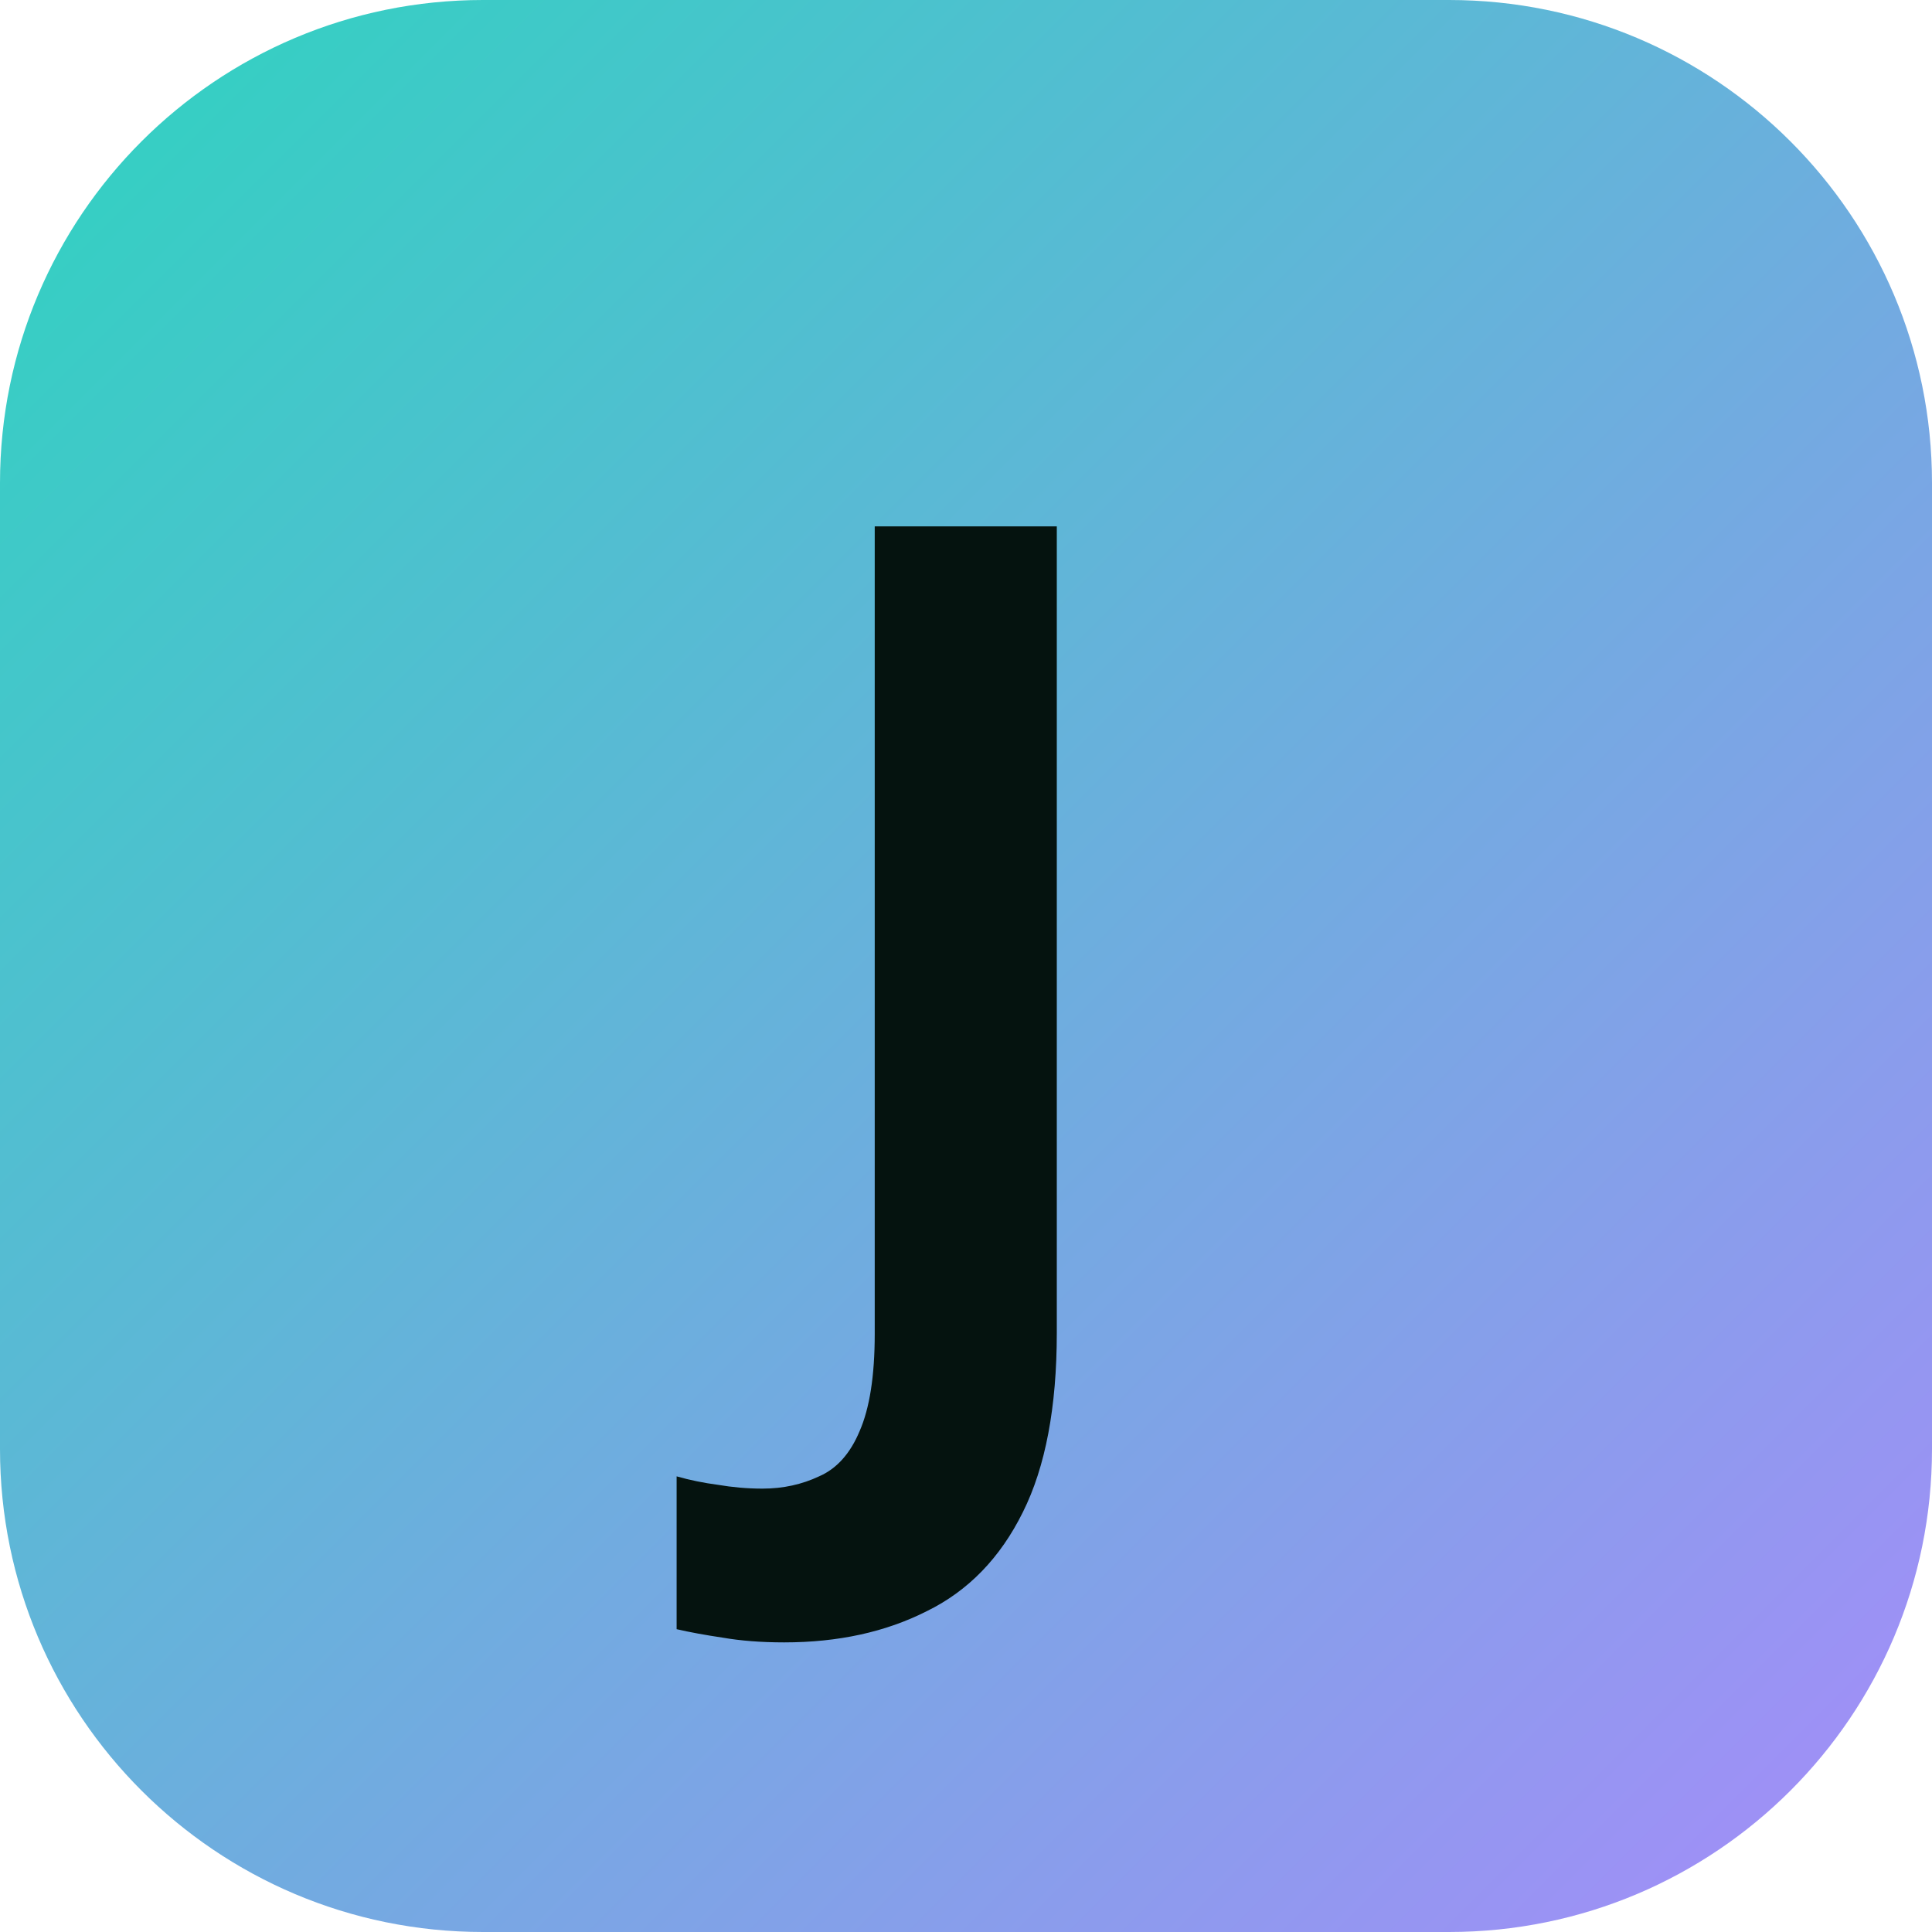
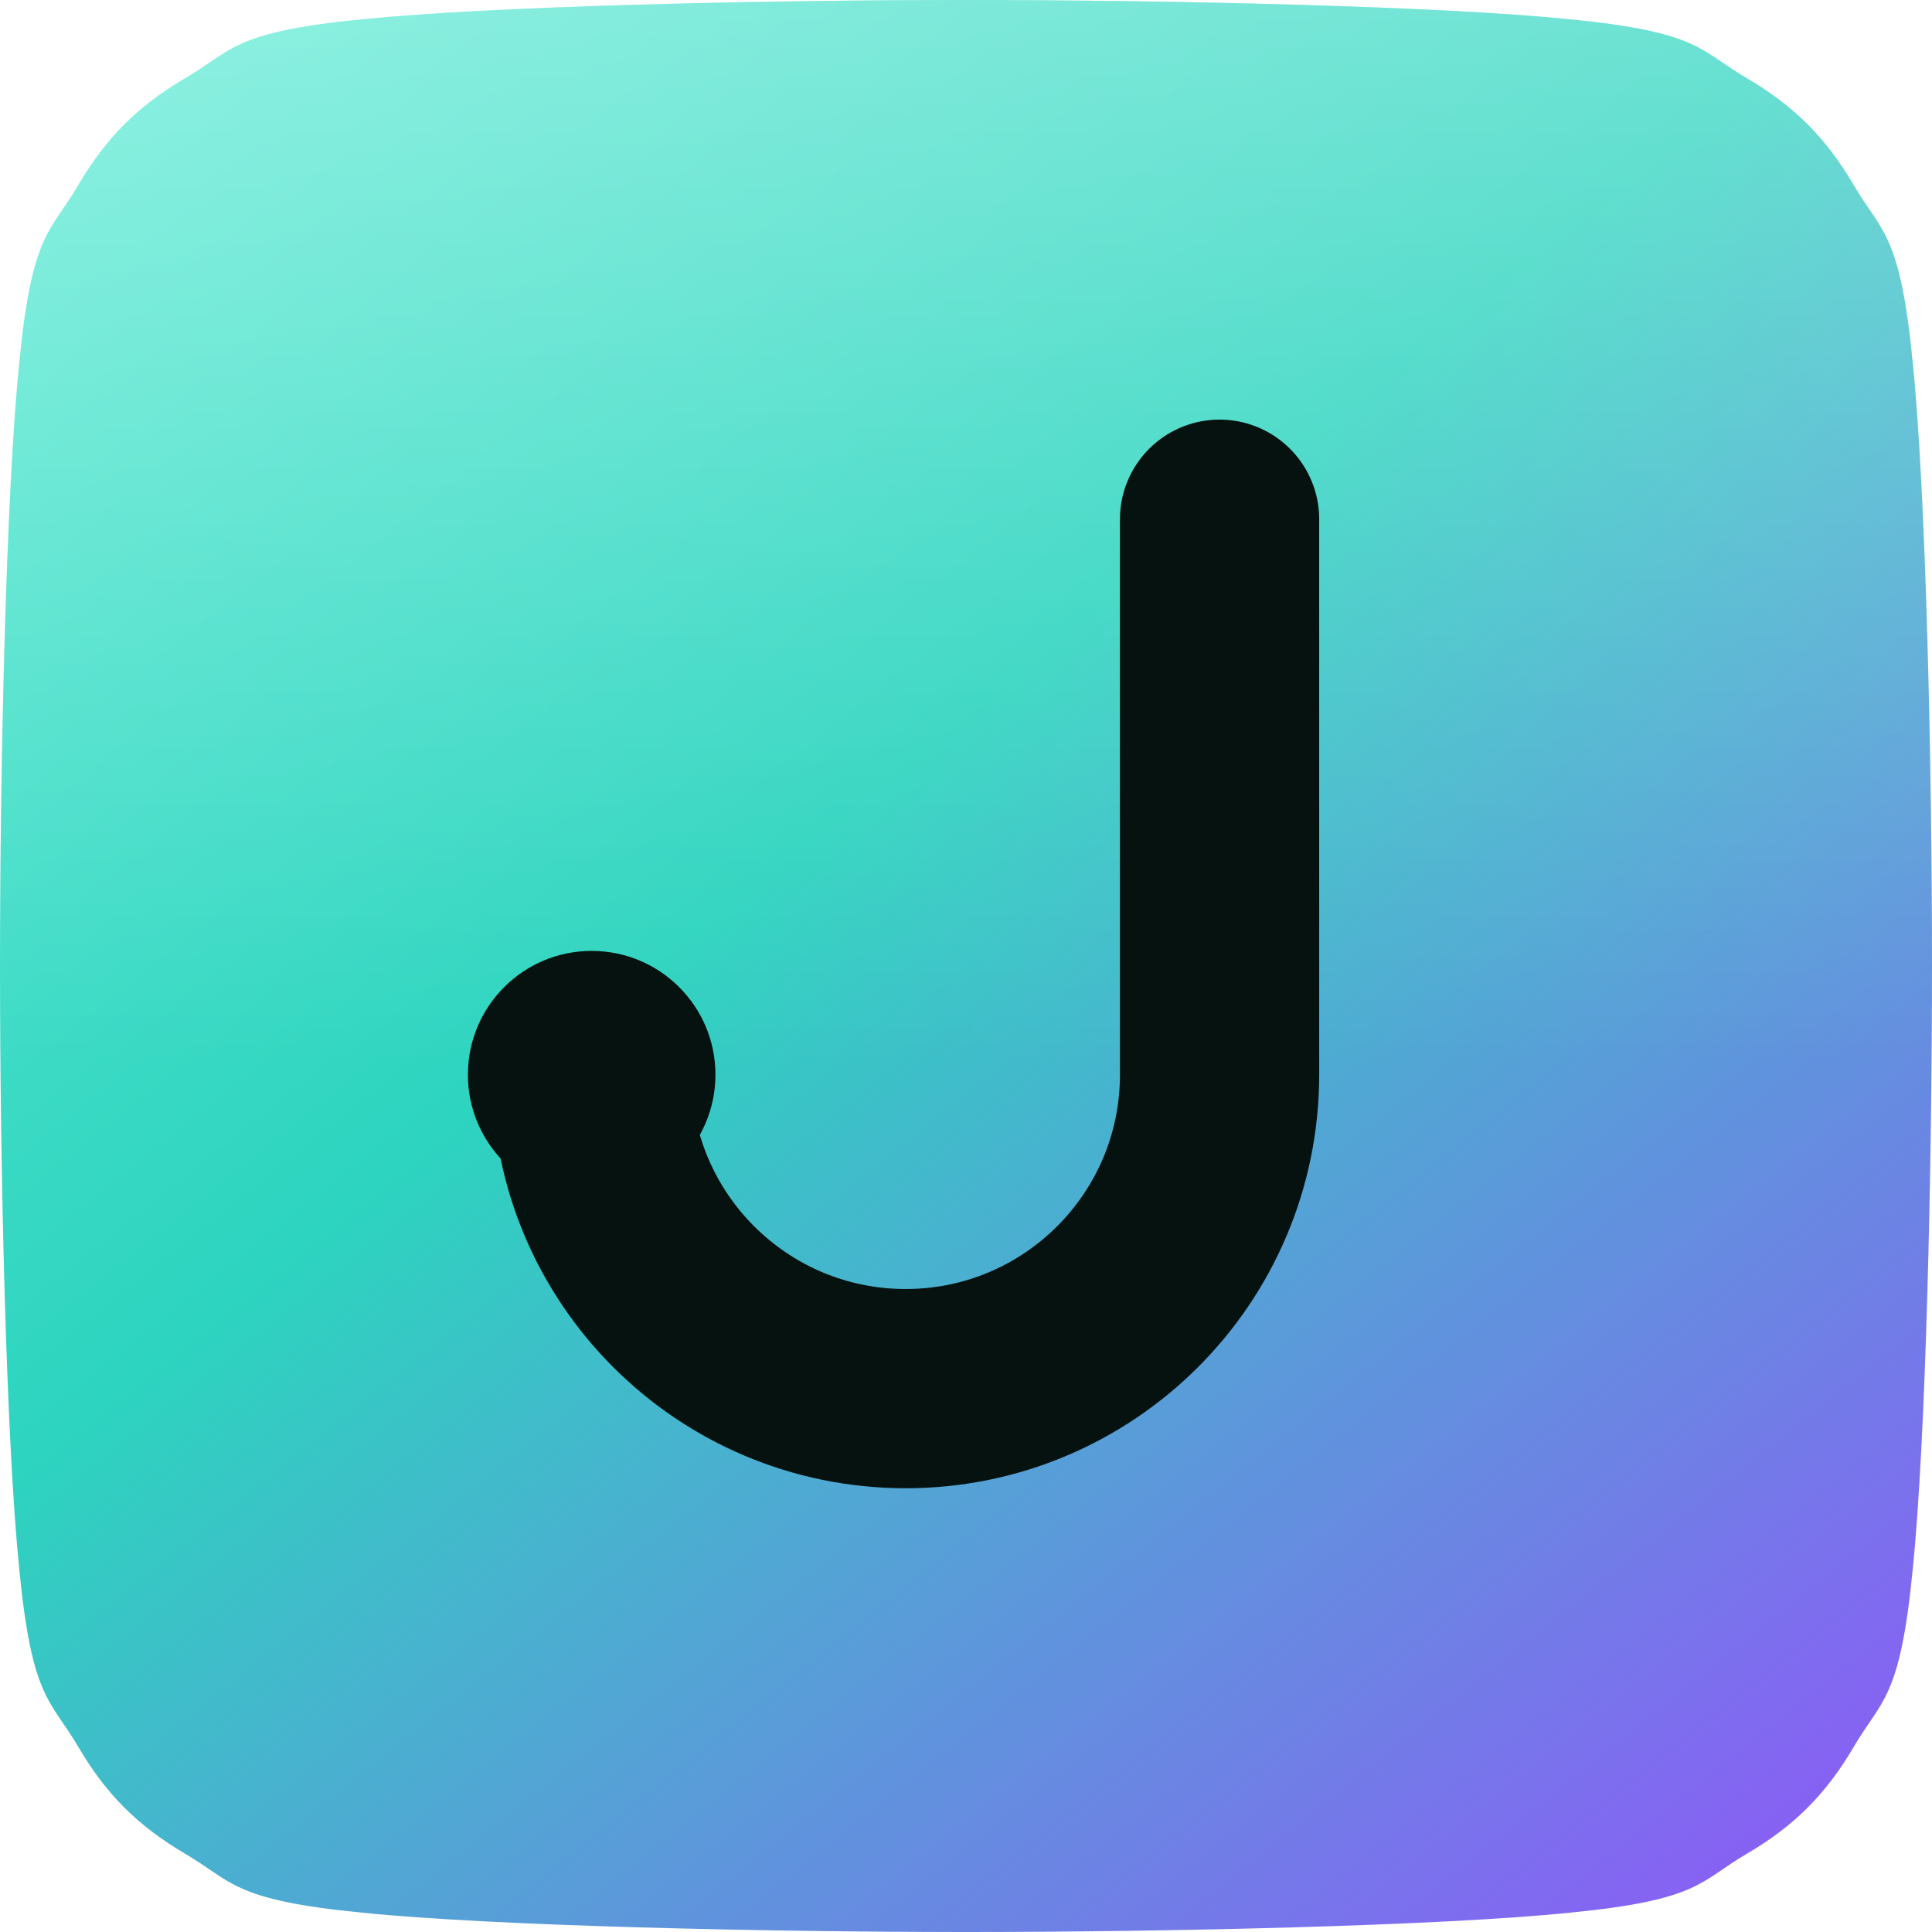
- <svg xmlns="http://www.w3.org/2000/svg" viewBox="0 0 32 32">
+ <svg xmlns="http://www.w3.org/2000/svg" viewBox="0 0 32 32" role="img" aria-label="JevCode">
  <defs>
-     <linearGradient id="g" x1="0" y1="0" x2="1" y2="1">
-       <stop offset="0" stop-color="#2dd4bf" />
-       <stop offset="1" stop-color="#a78bfa" />
+     <linearGradient id="tile" x1="0.1" y1="0" x2="0.9" y2="1">
+       <stop offset="0" stop-color="#5eead4" />
+       <stop offset="0.42" stop-color="#2dd4bf" />
+       <stop offset="1" stop-color="#8b5cf6" />
+     </linearGradient>
+     <linearGradient id="gloss" x1="0" y1="0" x2="0" y2="1">
+       <stop offset="0" stop-color="#ffffff" stop-opacity="0.30" />
+       <stop offset="0.55" stop-color="#ffffff" stop-opacity="0" />
    </linearGradient>
  </defs>
-   <rect width="32" height="32" rx="8" fill="url(#g)" />
-   <text x="16" y="23" font-family="ui-sans-serif,system-ui,sans-serif" font-size="20" font-weight="800" fill="#05130f" text-anchor="middle">J</text>
+   <path d="M32 16C32 19.33 31.9 23.85 31.68 26C31.47 28.16 31.16 28.15 30.7 28.94C30.24 29.72 29.72 30.24 28.94 30.7C28.15 31.16 28.16 31.47 26 31.68C23.85 31.9 19.33 32 16 32C12.67 32 8.15 31.9 6 31.68C3.84 31.47 3.85 31.16 3.06 30.7C2.28 30.24 1.76 29.72 1.3 28.94C0.84 28.15 0.53 28.16 0.32 26C0.1 23.85 0 19.33 0 16C0 12.67 0.1 8.15 0.32 6C0.53 3.84 0.84 3.85 1.3 3.06C1.76 2.28 2.28 1.76 3.06 1.3C3.85 0.84 3.84 0.53 6 0.32C8.15 0.1 12.67 0 16 0C19.33 0 23.85 0.1 26 0.32C28.16 0.53 28.15 0.84 28.94 1.3C29.72 1.76 30.24 2.28 30.7 3.06C31.16 3.85 31.47 3.84 31.68 6C31.9 8.15 32 12.67 32 16Z" fill="url(#tile)" />
+   <path d="M32 16C32 19.33 31.9 23.85 31.68 26C31.47 28.16 31.16 28.15 30.7 28.94C30.24 29.72 29.72 30.24 28.94 30.7C28.15 31.16 28.16 31.47 26 31.68C23.85 31.9 19.33 32 16 32C12.67 32 8.15 31.9 6 31.68C3.84 31.47 3.85 31.16 3.06 30.7C2.28 30.24 1.76 29.72 1.3 28.94C0.84 28.15 0.53 28.16 0.32 26C0.1 23.85 0 19.33 0 16C0 12.67 0.1 8.15 0.32 6C0.53 3.84 0.84 3.85 1.3 3.06C1.76 2.28 2.28 1.76 3.06 1.3C3.85 0.84 3.84 0.53 6 0.32C8.15 0.1 12.67 0 16 0C19.33 0 23.85 0.1 26 0.32C28.16 0.53 28.15 0.84 28.94 1.3C29.72 1.76 30.24 2.28 30.7 3.06C31.16 3.85 31.47 3.84 31.68 6C31.9 8.15 32 12.67 32 16Z" fill="url(#gloss)" />
+   <path d="M20.2 8.6V17.8A5.2 5.2 0 0 1 9.8 17.8" fill="none" stroke="#06120f" stroke-width="3.3" stroke-linecap="round" stroke-linejoin="round" />
+   <circle cx="9.8" cy="17.8" r="2.05" fill="#06120f" />
</svg>
